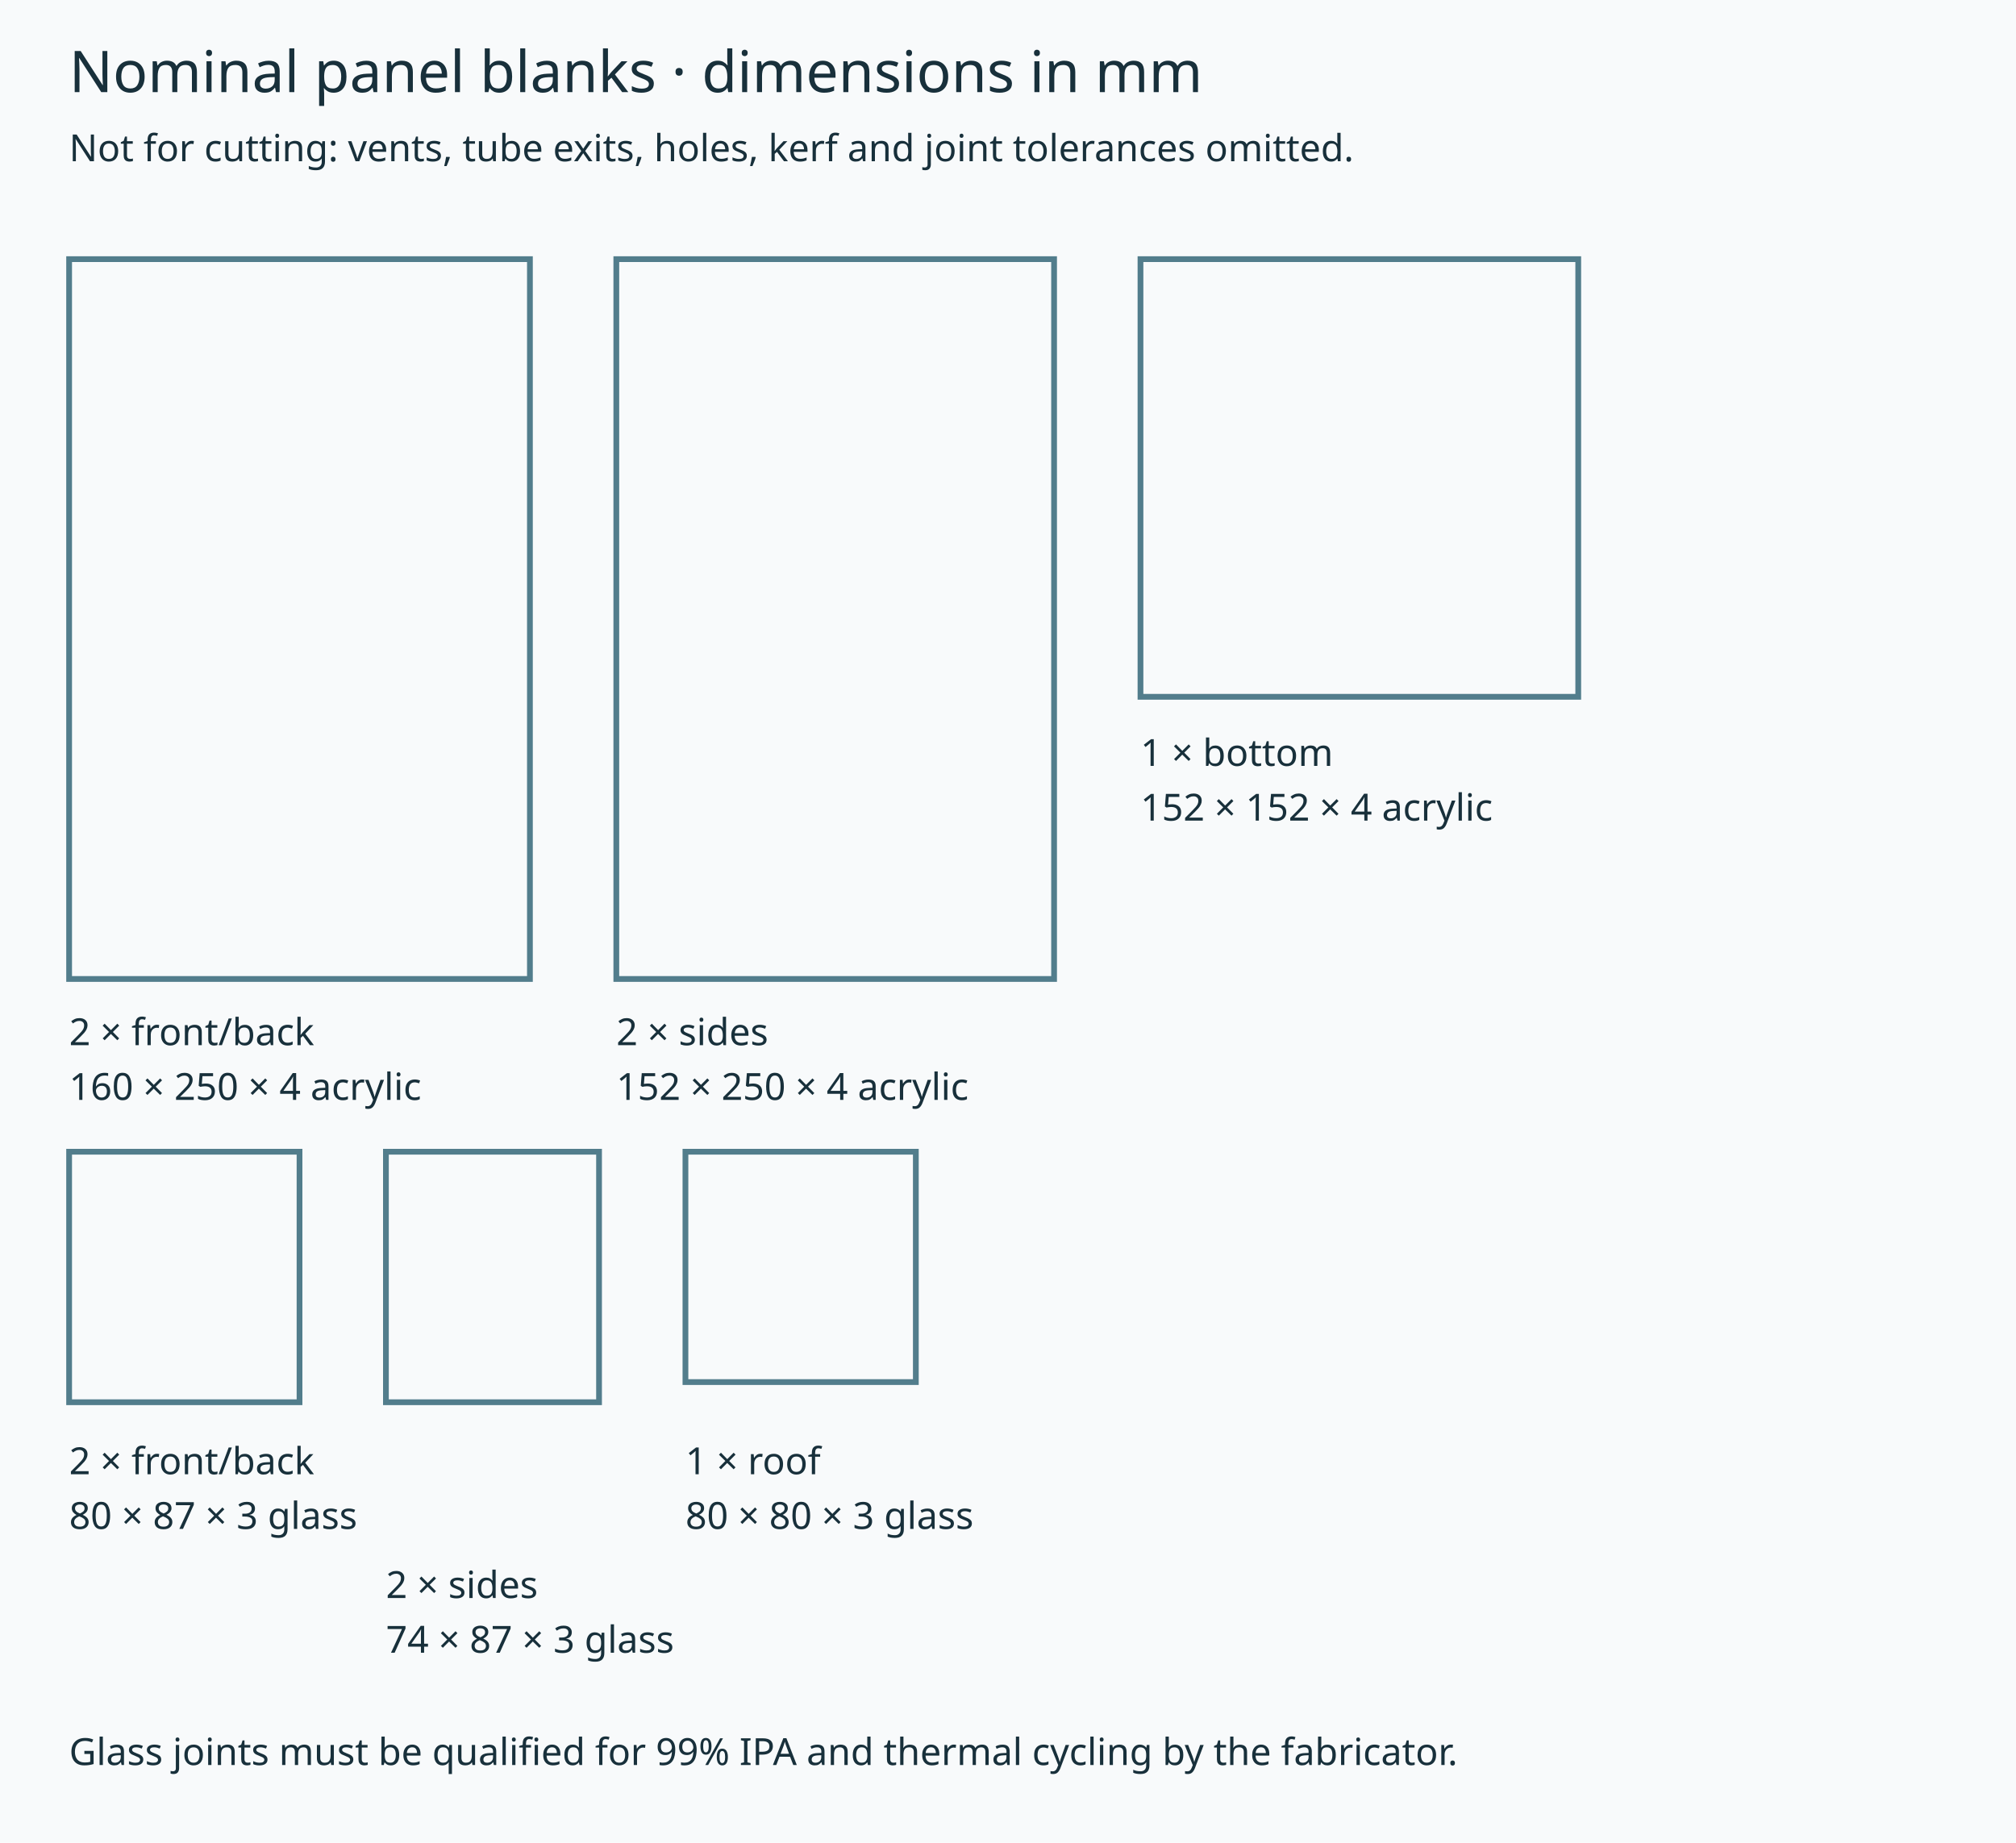
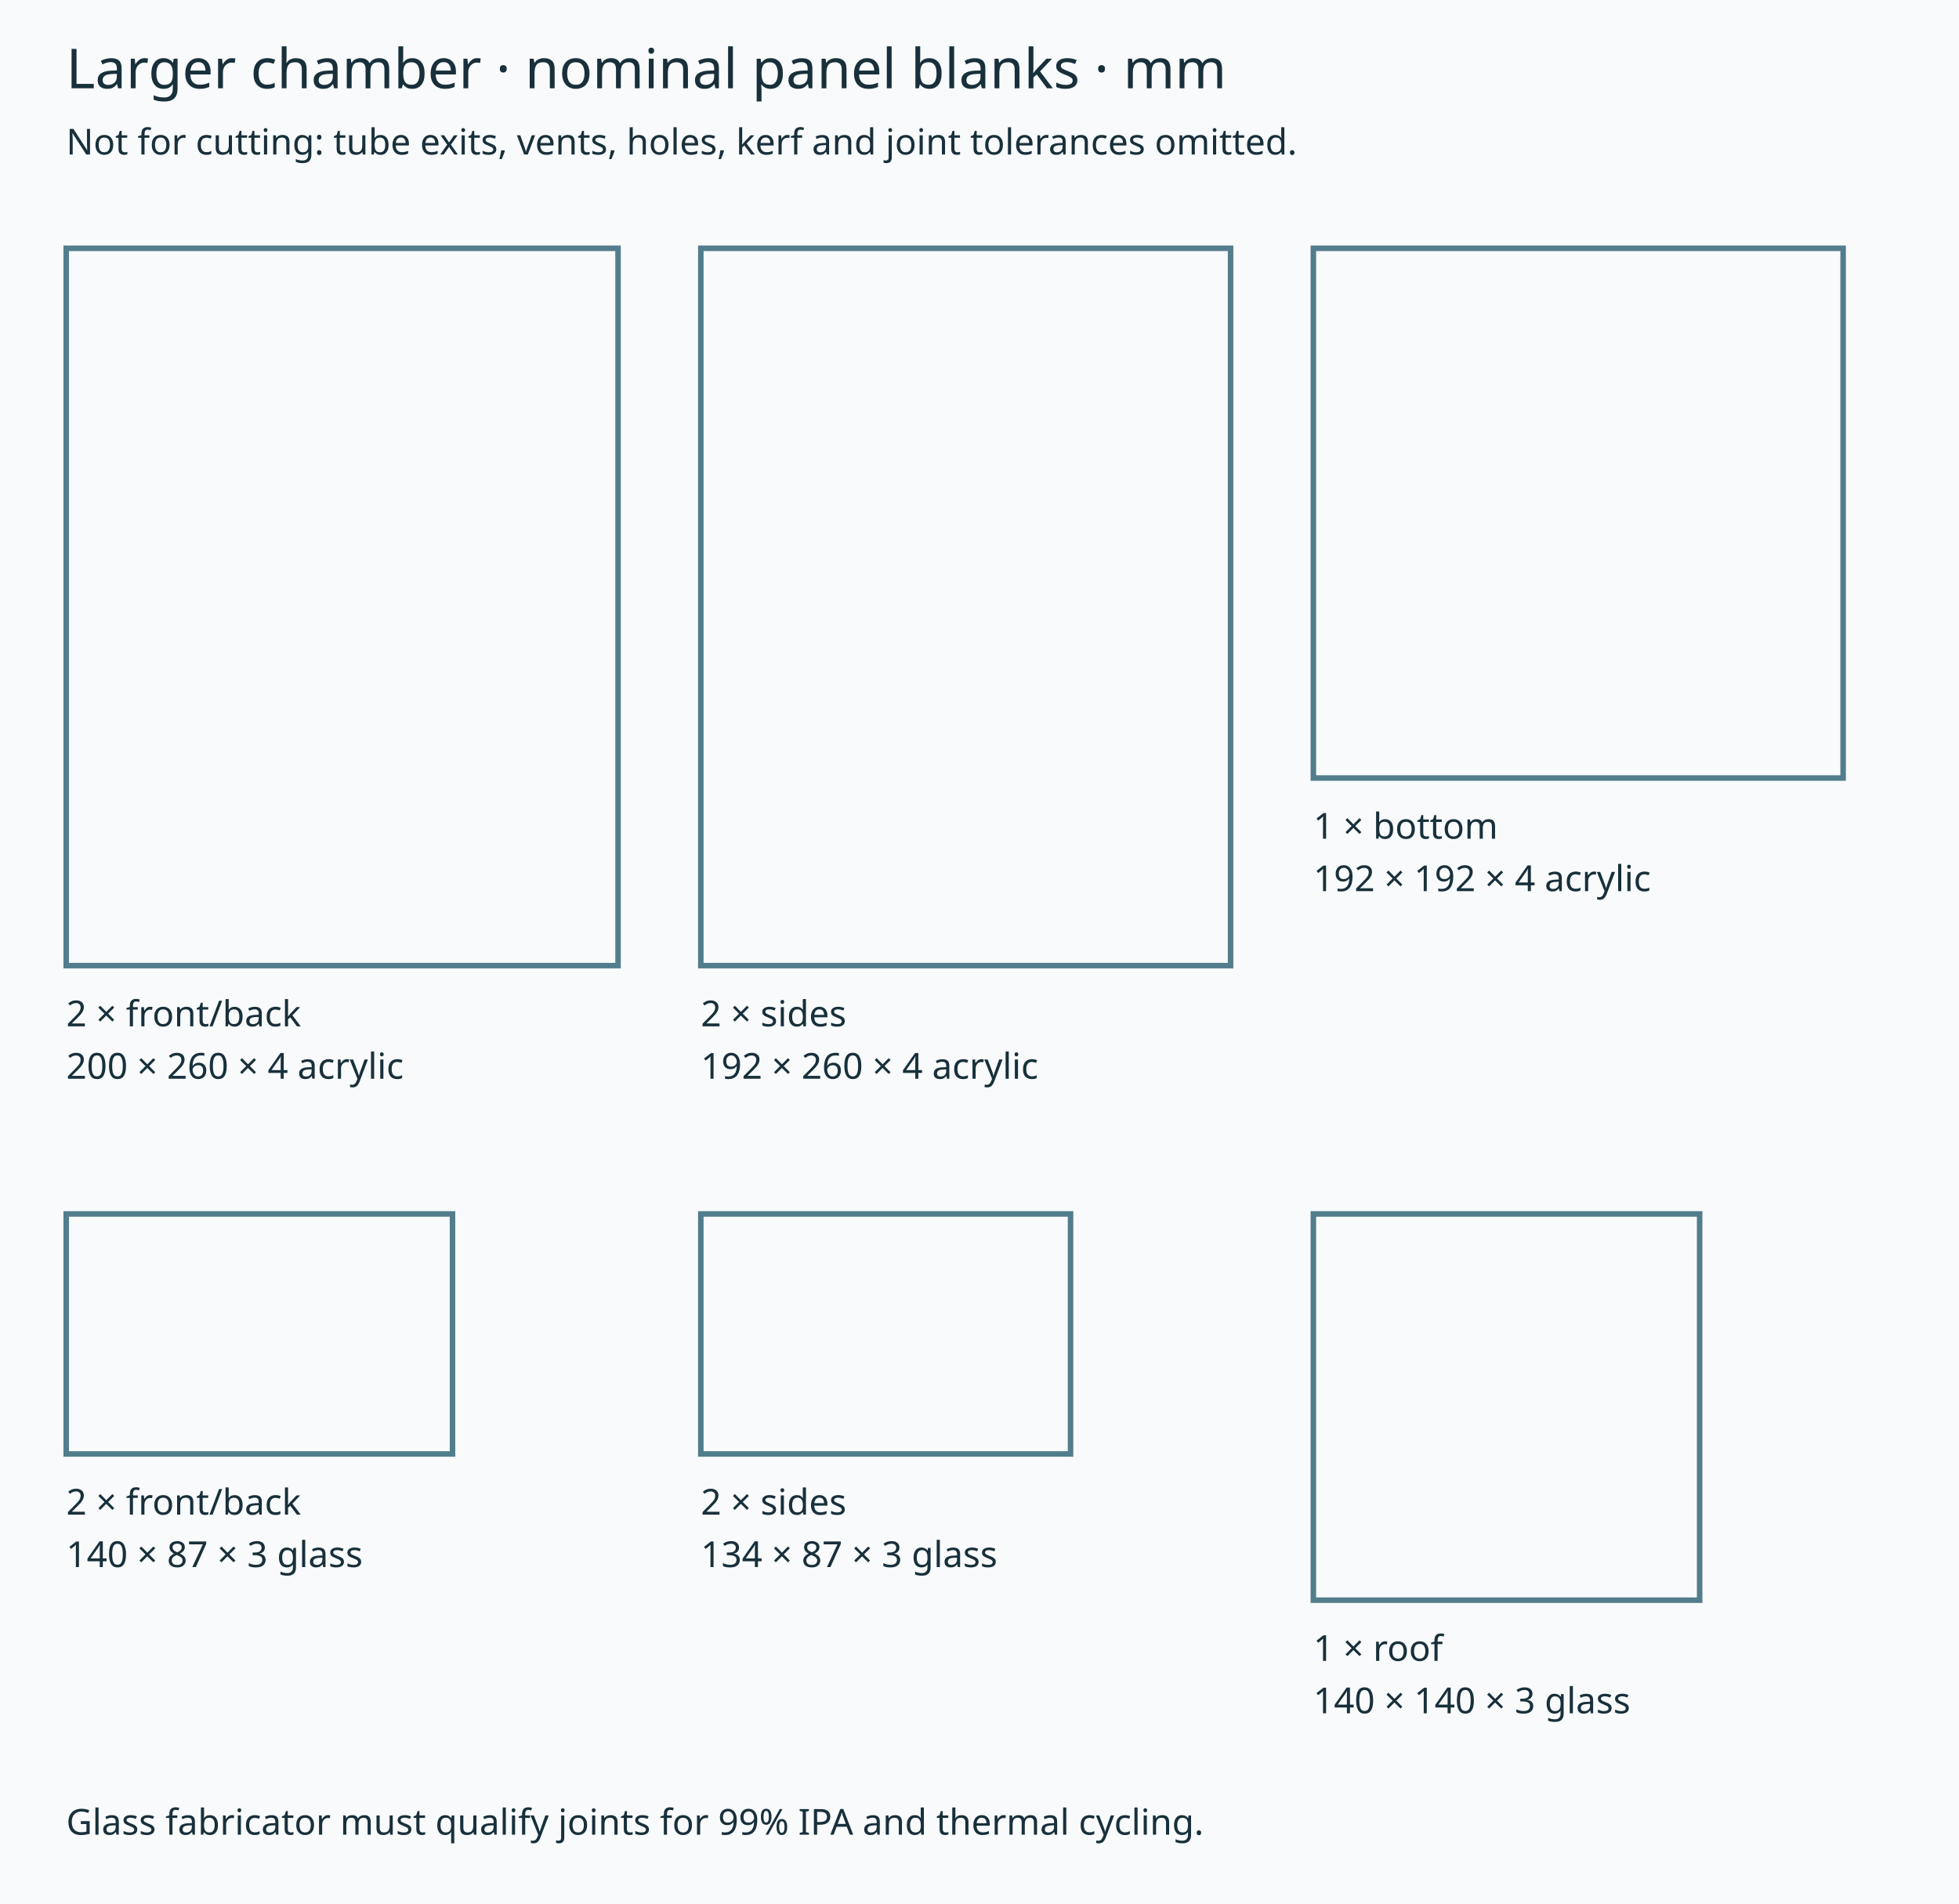
- <svg xmlns="http://www.w3.org/2000/svg" width="700" height="640" viewBox="0 0 700 640">
-   <rect width="700" height="640" fill="#f8fafb" />
+ <svg xmlns="http://www.w3.org/2000/svg" width="710" height="690" viewBox="0 0 710 690">
+   <rect width="710" height="690" fill="#f8fafb" />
  <g font-family="sans-serif" fill="#18303b">
-     <text x="24" y="32" font-size="20">Nominal panel blanks · dimensions in mm</text>
-     <text x="24" y="56" font-size="13">Not for cutting: vents, tube exits, holes, kerf and joint tolerances omitted.</text>
-     <g fill="none" stroke="#527d8c" stroke-width="2">
-       <rect x="24" y="90" width="160" height="250" />
-       <rect x="214" y="90" width="152" height="250" />
-       <rect x="396" y="90" width="152" height="152" />
-       <rect x="24" y="400" width="80" height="87" />
-       <rect x="134" y="400" width="74" height="87" />
-       <rect x="238" y="400" width="80" height="80" />
-     </g>
-     <g font-size="13">
-       <text x="24" y="363">2 × front/back</text>
-       <text x="24" y="382">160 × 250 × 4 acrylic</text>
-       <text x="214" y="363">2 × sides</text>
-       <text x="214" y="382">152 × 250 × 4 acrylic</text>
-       <text x="396" y="266">1 × bottom</text>
-       <text x="396" y="285">152 × 152 × 4 acrylic</text>
-       <text x="24" y="512">2 × front/back</text>
-       <text x="24" y="531">80 × 87 × 3 glass</text>
-       <text x="134" y="555">2 × sides</text>
-       <text x="134" y="574">74 × 87 × 3 glass</text>
-       <text x="238" y="512">1 × roof</text>
-       <text x="238" y="531">80 × 80 × 3 glass</text>
-       <text x="24" y="613">Glass joints must be qualified for 99% IPA and thermal cycling by the fabricator.</text>
-     </g>
+     <text x="24" y="32" font-size="20">Larger chamber · nominal panel blanks · mm</text>
+     <text x="24" y="56" font-size="13">Not for cutting: tube exits, vents, holes, kerf and joint tolerances omitted.</text>
+     <rect x="24" y="90" width="200" height="260" fill="none" stroke="#527d8c" stroke-width="2" />
+     <text x="24" y="372" font-size="13">2 × front/back</text>
+     <text x="24" y="391" font-size="13">200 × 260 × 4 acrylic</text>
+     <rect x="254" y="90" width="192" height="260" fill="none" stroke="#527d8c" stroke-width="2" />
+     <text x="254" y="372" font-size="13">2 × sides</text>
+     <text x="254" y="391" font-size="13">192 × 260 × 4 acrylic</text>
+     <rect x="476" y="90" width="192" height="192" fill="none" stroke="#527d8c" stroke-width="2" />
+     <text x="476" y="304" font-size="13">1 × bottom</text>
+     <text x="476" y="323" font-size="13">192 × 192 × 4 acrylic</text>
+     <rect x="24" y="440" width="140" height="87" fill="none" stroke="#527d8c" stroke-width="2" />
+     <text x="24" y="549" font-size="13">2 × front/back</text>
+     <text x="24" y="568" font-size="13">140 × 87 × 3 glass</text>
+     <rect x="254" y="440" width="134" height="87" fill="none" stroke="#527d8c" stroke-width="2" />
+     <text x="254" y="549" font-size="13">2 × sides</text>
+     <text x="254" y="568" font-size="13">134 × 87 × 3 glass</text>
+     <rect x="476" y="440" width="140" height="140" fill="none" stroke="#527d8c" stroke-width="2" />
+     <text x="476" y="602" font-size="13">1 × roof</text>
+     <text x="476" y="621" font-size="13">140 × 140 × 3 glass</text>
+     <text x="24" y="665" font-size="13">Glass fabricator must qualify joints for 99% IPA and thermal cycling.</text>
  </g>
</svg>
